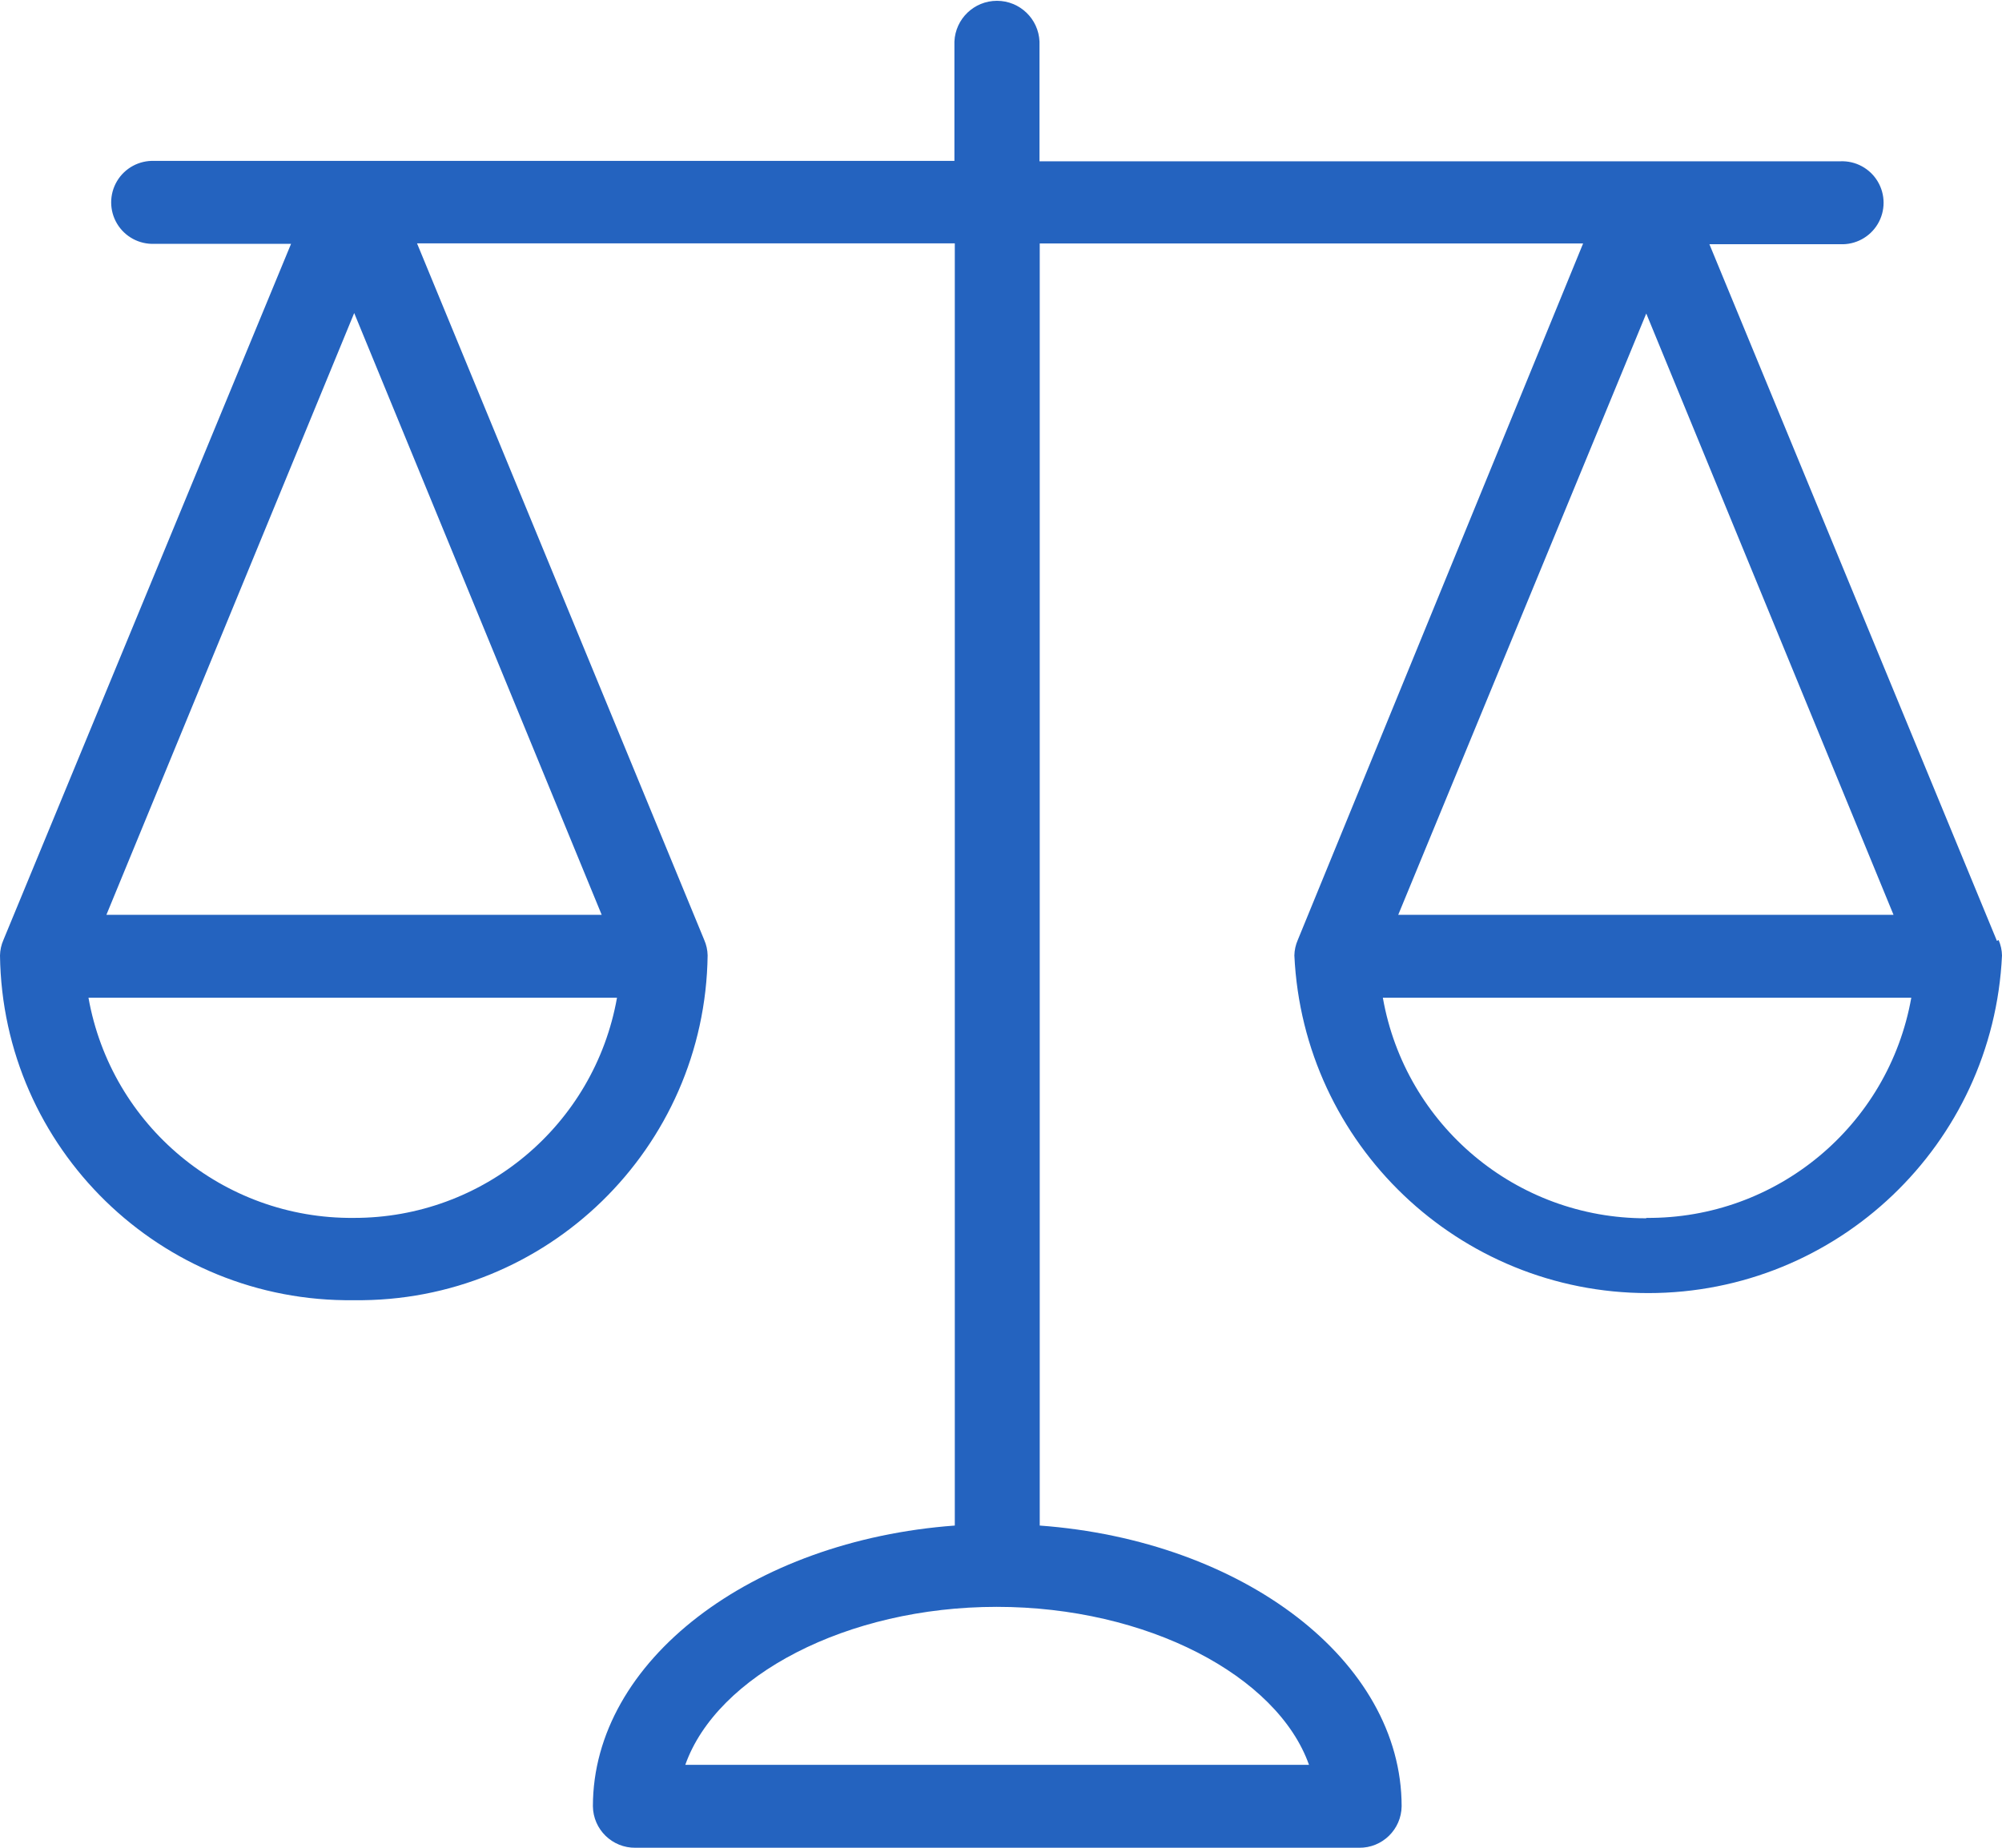
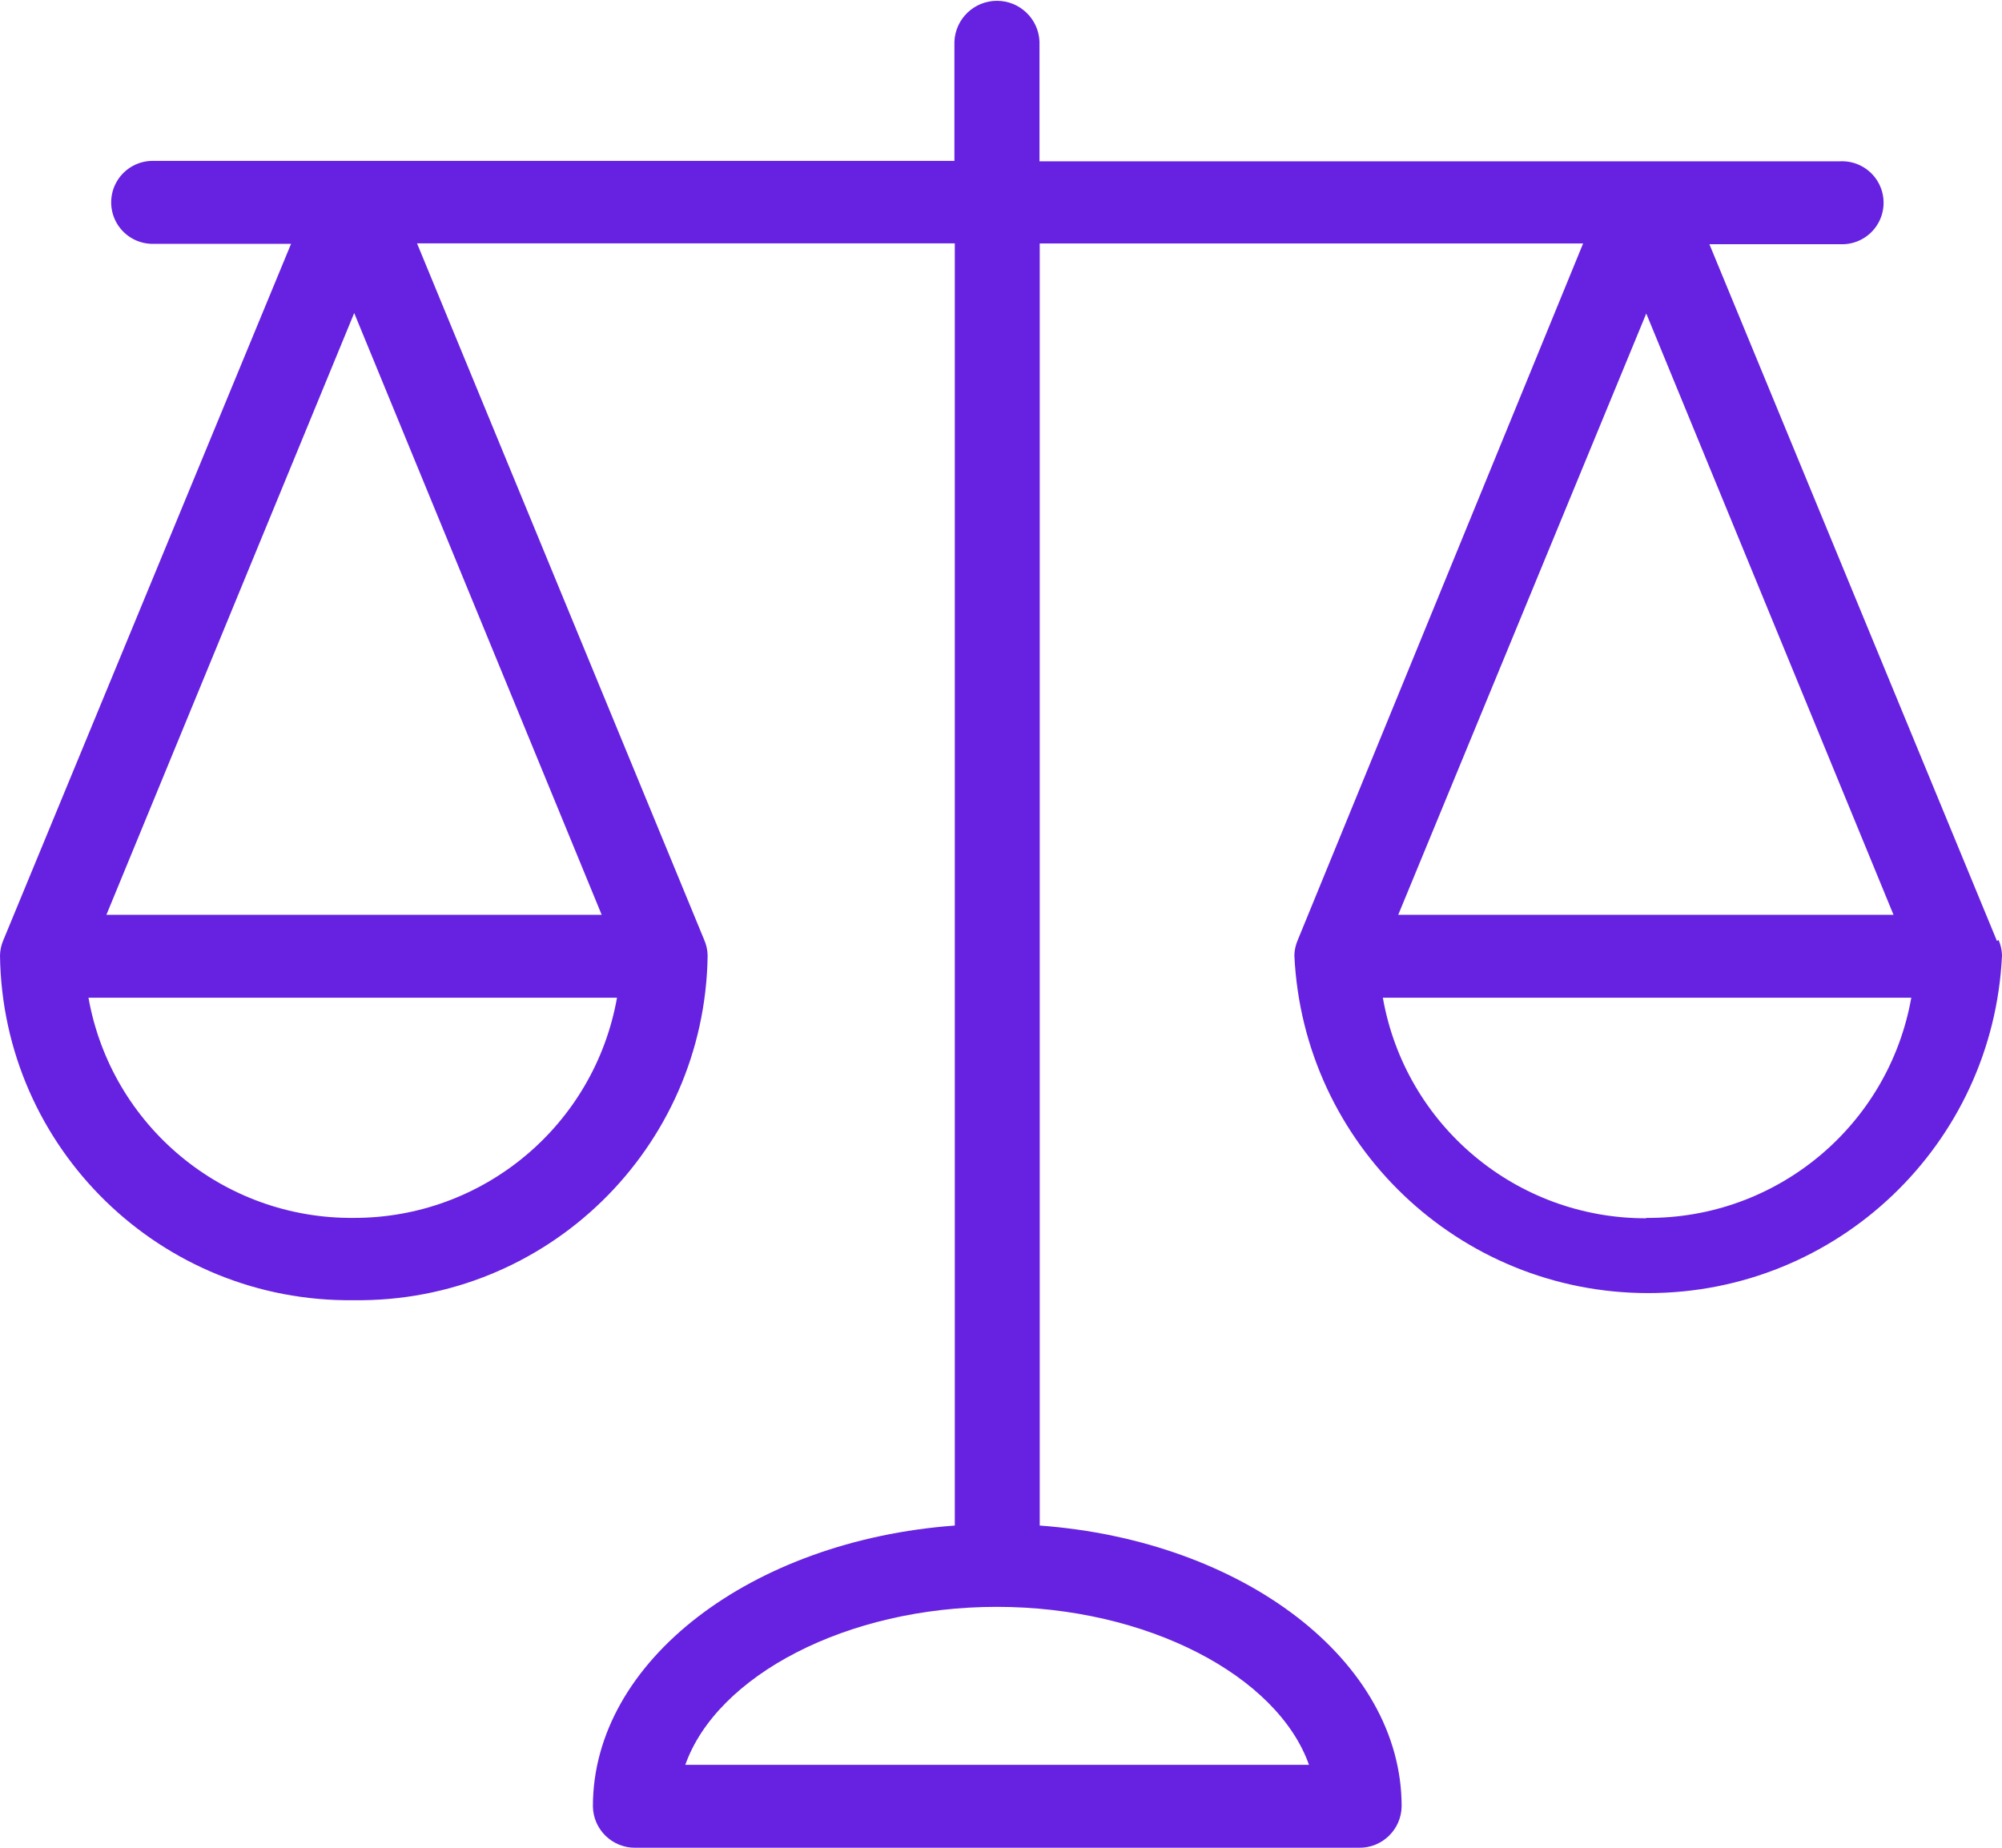
<svg xmlns="http://www.w3.org/2000/svg" width="100%" height="100%" viewBox="0 0 26 24" preserveAspectRatio="xMidYMid meet">
  <g id="compare" transform="translate(0 -9.96)">
    <g id="Group_11" data-name="Group 11" transform="translate(0 9.96)">
-       <path id="Path_14" data-name="Path 14" d="M25.956,22.17l-.022.011L22.2,13.132h1.7a.539.539,0,1,0,0-1.077h-10.4V10.5a.553.553,0,0,0-1.105,0V12.05H2.006a.539.539,0,1,0,0,1.077H3.78L.044,22.17a.527.527,0,0,0-.044.2,4.538,4.538,0,0,0,4.595,4.478A4.538,4.538,0,0,0,9.19,22.369a.527.527,0,0,0-.044-.2l-3.73-9.048H12.4V29.775c-2.636.194-4.7,1.756-4.7,3.646a.546.546,0,0,0,.553.539H17.65a.546.546,0,0,0,.553-.539c0-1.89-2.061-3.452-4.7-3.646V13.122h7.057L16.854,22.17a.527.527,0,0,0-.044.2,4.6,4.6,0,0,0,9.19,0A.527.527,0,0,0,25.956,22.17ZM4.592,25.779a3.467,3.467,0,0,1-3.443-2.86H8.013A3.466,3.466,0,0,1,4.592,25.779Zm3.222-3.937H1.382L4.6,14.026ZM17,32.883H8.9c.409-1.158,2.094-2.052,4.045-2.052S16.589,31.725,17,32.883ZM21.38,14.032l3.211,7.81H18.159Zm0,11.747v.005a3.466,3.466,0,0,1-3.421-2.865h6.863A3.467,3.467,0,0,1,21.38,25.779Z" transform="translate(0 -9.96)" fill="#2463bf" />
+       <path id="Path_14" data-name="Path 14" d="M25.956,22.17l-.022.011L22.2,13.132h1.7a.539.539,0,1,0,0-1.077h-10.4V10.5a.553.553,0,0,0-1.105,0V12.05H2.006a.539.539,0,1,0,0,1.077H3.78L.044,22.17a.527.527,0,0,0-.044.2,4.538,4.538,0,0,0,4.595,4.478A4.538,4.538,0,0,0,9.19,22.369a.527.527,0,0,0-.044-.2l-3.73-9.048H12.4V29.775c-2.636.194-4.7,1.756-4.7,3.646a.546.546,0,0,0,.553.539H17.65a.546.546,0,0,0,.553-.539c0-1.89-2.061-3.452-4.7-3.646V13.122h7.057L16.854,22.17a.527.527,0,0,0-.044.2,4.6,4.6,0,0,0,9.19,0A.527.527,0,0,0,25.956,22.17ZM4.592,25.779a3.467,3.467,0,0,1-3.443-2.86H8.013A3.466,3.466,0,0,1,4.592,25.779Zm3.222-3.937H1.382L4.6,14.026ZM17,32.883H8.9c.409-1.158,2.094-2.052,4.045-2.052S16.589,31.725,17,32.883ZM21.38,14.032l3.211,7.81H18.159Zm0,11.747v.005a3.466,3.466,0,0,1-3.421-2.865h6.863A3.467,3.467,0,0,1,21.38,25.779Z" transform="translate(0 -9.96)" fill="rgb(102, 34, 224)" />
    </g>
  </g>
</svg>
